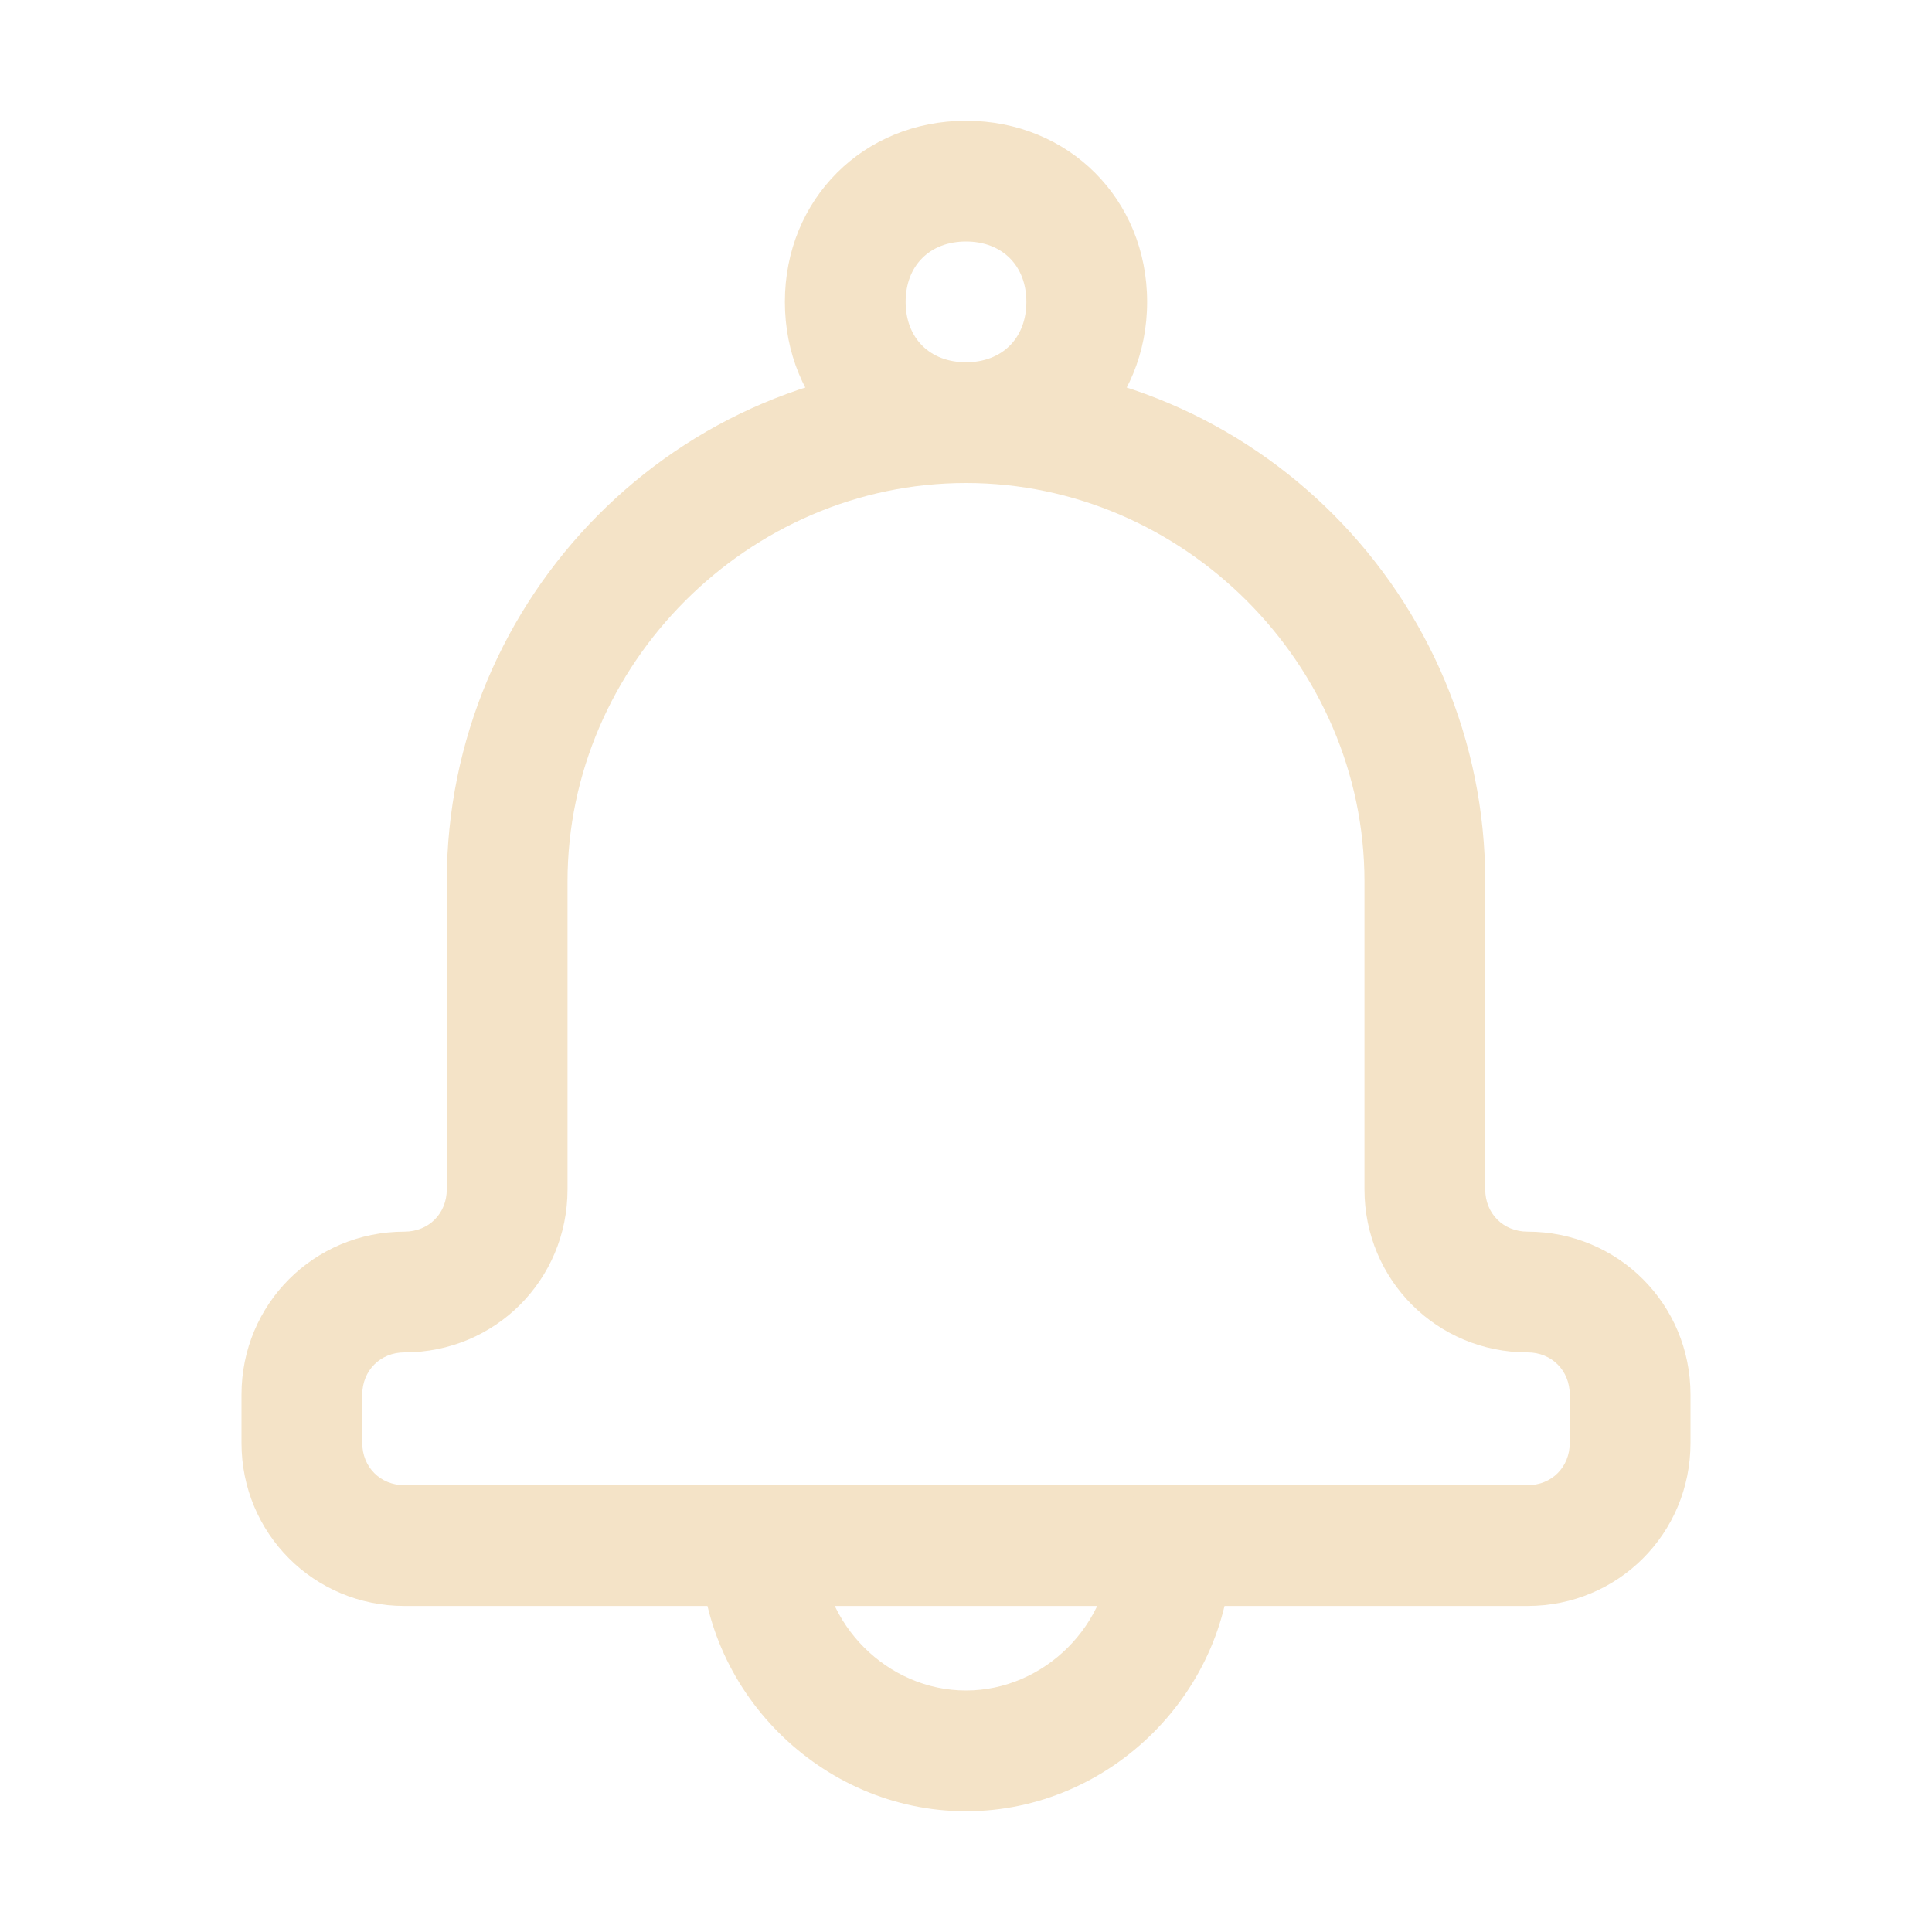
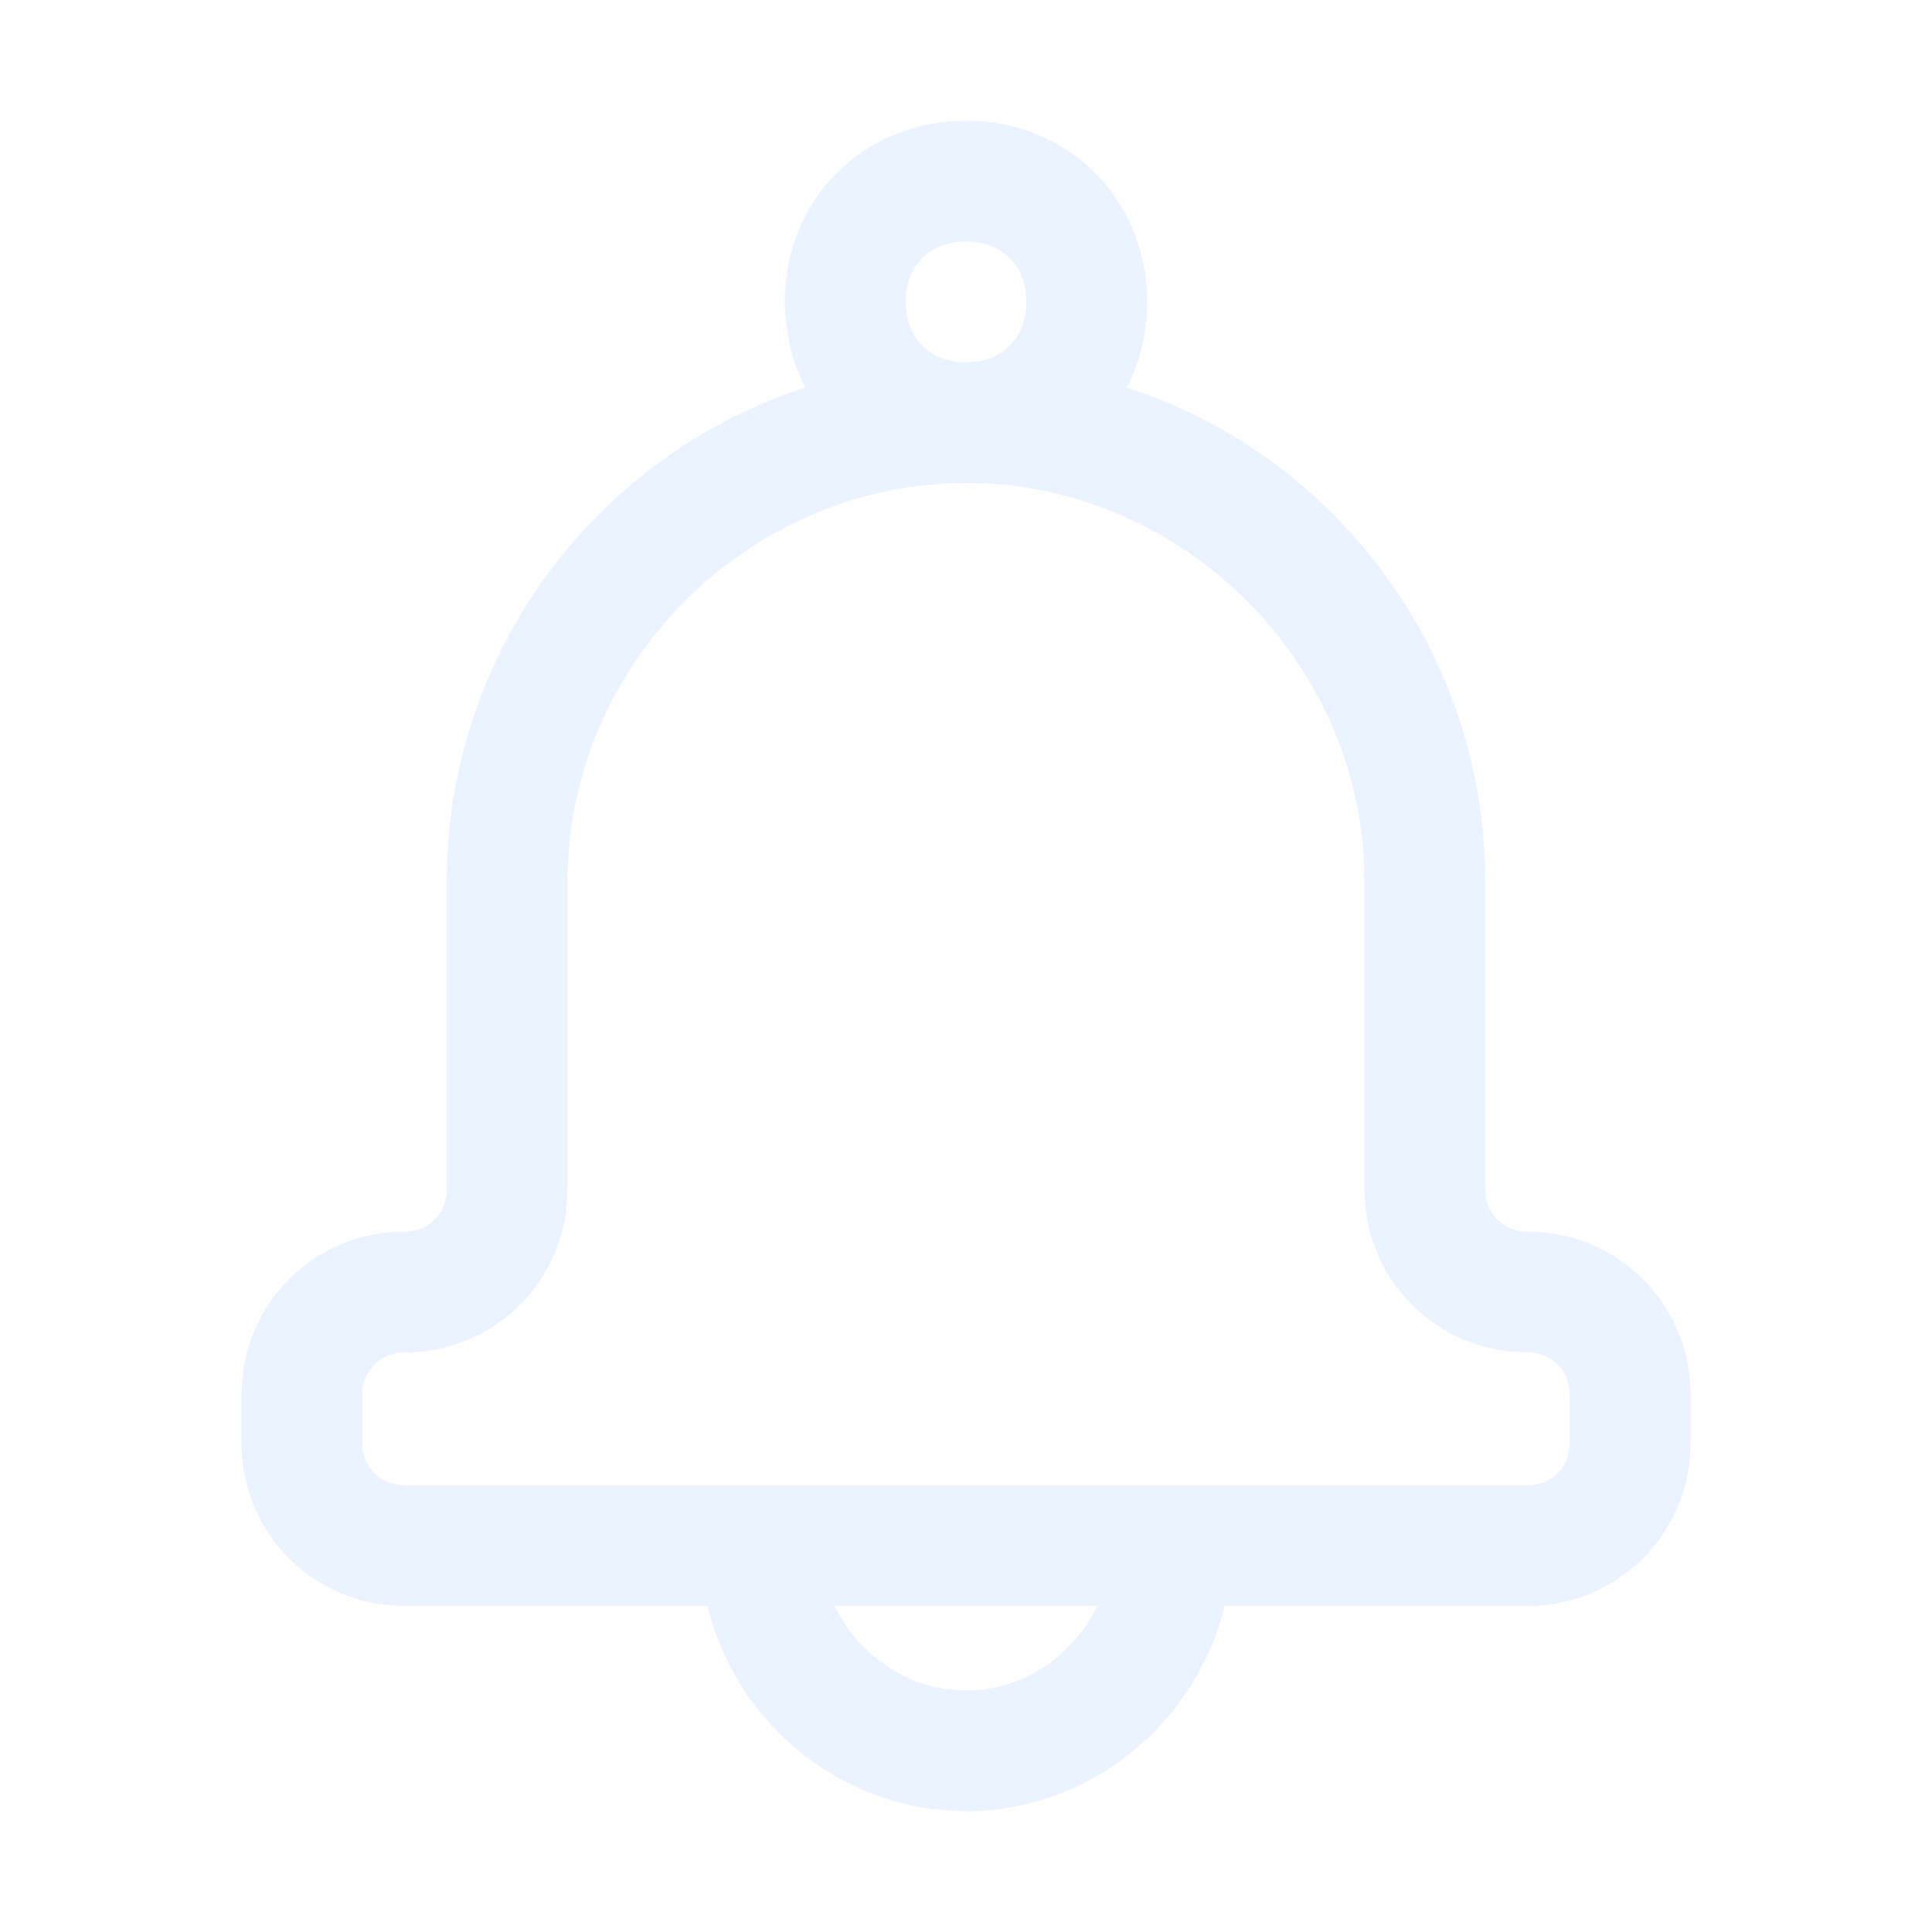
<svg xmlns="http://www.w3.org/2000/svg" width="48" height="48" viewBox="0 0 48 48" fill="none">
-   <path d="M37.95 39.9H10.05C7.8 39.9 6 38.1 6 35.85V34.65C6 32.4 7.8 30.6 10.05 30.6C10.65 30.6 11.1 30.15 11.1 29.55V21.9C11.1 14.85 16.8 9 24 9C31.2 9 36.9 14.85 36.9 21.9V29.55C36.9 30.15 37.35 30.6 37.95 30.6C40.2 30.6 42 32.4 42 34.65V35.85C42 38.1 40.2 39.9 37.95 39.9ZM24 12C18.6 12 14.1 16.5 14.1 21.9V29.55C14.1 31.8 12.3 33.6 10.05 33.6C9.45 33.6 9 34.05 9 34.65V35.85C9 36.45 9.45 36.9 10.05 36.9H37.95C38.55 36.9 39 36.45 39 35.85V34.65C39 34.05 38.55 33.6 37.95 33.6C35.7 33.6 33.9 31.8 33.9 29.55V21.9C33.9 16.5 29.4 12 24 12Z" fill="#F4E3C7" />
-   <path d="M24 45C20.4 45 17.4 42 17.4 38.4C17.4 37.5 18 36.9 18.9 36.9C19.8 36.9 20.4 37.5 20.4 38.4C20.4 40.35 22.05 42 24 42C25.95 42 27.6 40.35 27.6 38.4C27.6 37.5 28.2 36.9 29.1 36.9C30 36.9 30.6 37.5 30.6 38.4C30.6 42 27.6 45 24 45ZM24 12C21.45 12 19.5 10.05 19.5 7.5C19.5 4.95 21.45 3 24 3C26.55 3 28.5 4.95 28.5 7.5C28.5 10.05 26.55 12 24 12ZM24 6C23.1 6 22.5 6.6 22.5 7.5C22.5 8.4 23.1 9 24 9C24.9 9 25.5 8.4 25.5 7.5C25.5 6.6 24.9 6 24 6Z" fill="#F4E3C7" />
+   <path d="M37.95 39.9H10.05C7.8 39.9 6 38.1 6 35.85V34.65C6 32.4 7.8 30.6 10.05 30.6C10.65 30.6 11.1 30.15 11.1 29.55V21.9C11.1 14.85 16.8 9 24 9C31.2 9 36.9 14.85 36.9 21.9V29.55C36.9 30.15 37.35 30.6 37.95 30.6C40.2 30.6 42 32.4 42 34.65V35.85C42 38.1 40.2 39.9 37.95 39.9ZM24 12C18.6 12 14.1 16.5 14.1 21.9V29.55C14.1 31.8 12.3 33.6 10.05 33.6C9.45 33.6 9 34.05 9 34.65V35.85C9 36.45 9.45 36.9 10.05 36.9H37.95C38.55 36.9 39 36.45 39 35.85V34.65C39 34.05 38.55 33.6 37.95 33.6C35.7 33.6 33.9 31.8 33.9 29.55V21.9C33.9 16.5 29.4 12 24 12Z" fill="#eaf3ff" />
+   <path d="M24 45C20.4 45 17.4 42 17.4 38.4C17.4 37.5 18 36.9 18.9 36.9C19.8 36.9 20.4 37.5 20.4 38.4C20.4 40.35 22.05 42 24 42C25.95 42 27.6 40.35 27.6 38.4C27.6 37.5 28.2 36.9 29.1 36.9C30 36.9 30.6 37.5 30.6 38.4C30.6 42 27.6 45 24 45ZM24 12C21.45 12 19.5 10.05 19.5 7.5C19.5 4.95 21.45 3 24 3C26.55 3 28.5 4.95 28.5 7.5C28.5 10.05 26.55 12 24 12ZM24 6C23.1 6 22.5 6.6 22.5 7.5C22.5 8.4 23.1 9 24 9C24.9 9 25.5 8.4 25.5 7.5C25.5 6.6 24.9 6 24 6Z" fill="#eaf3ff" />
</svg>
